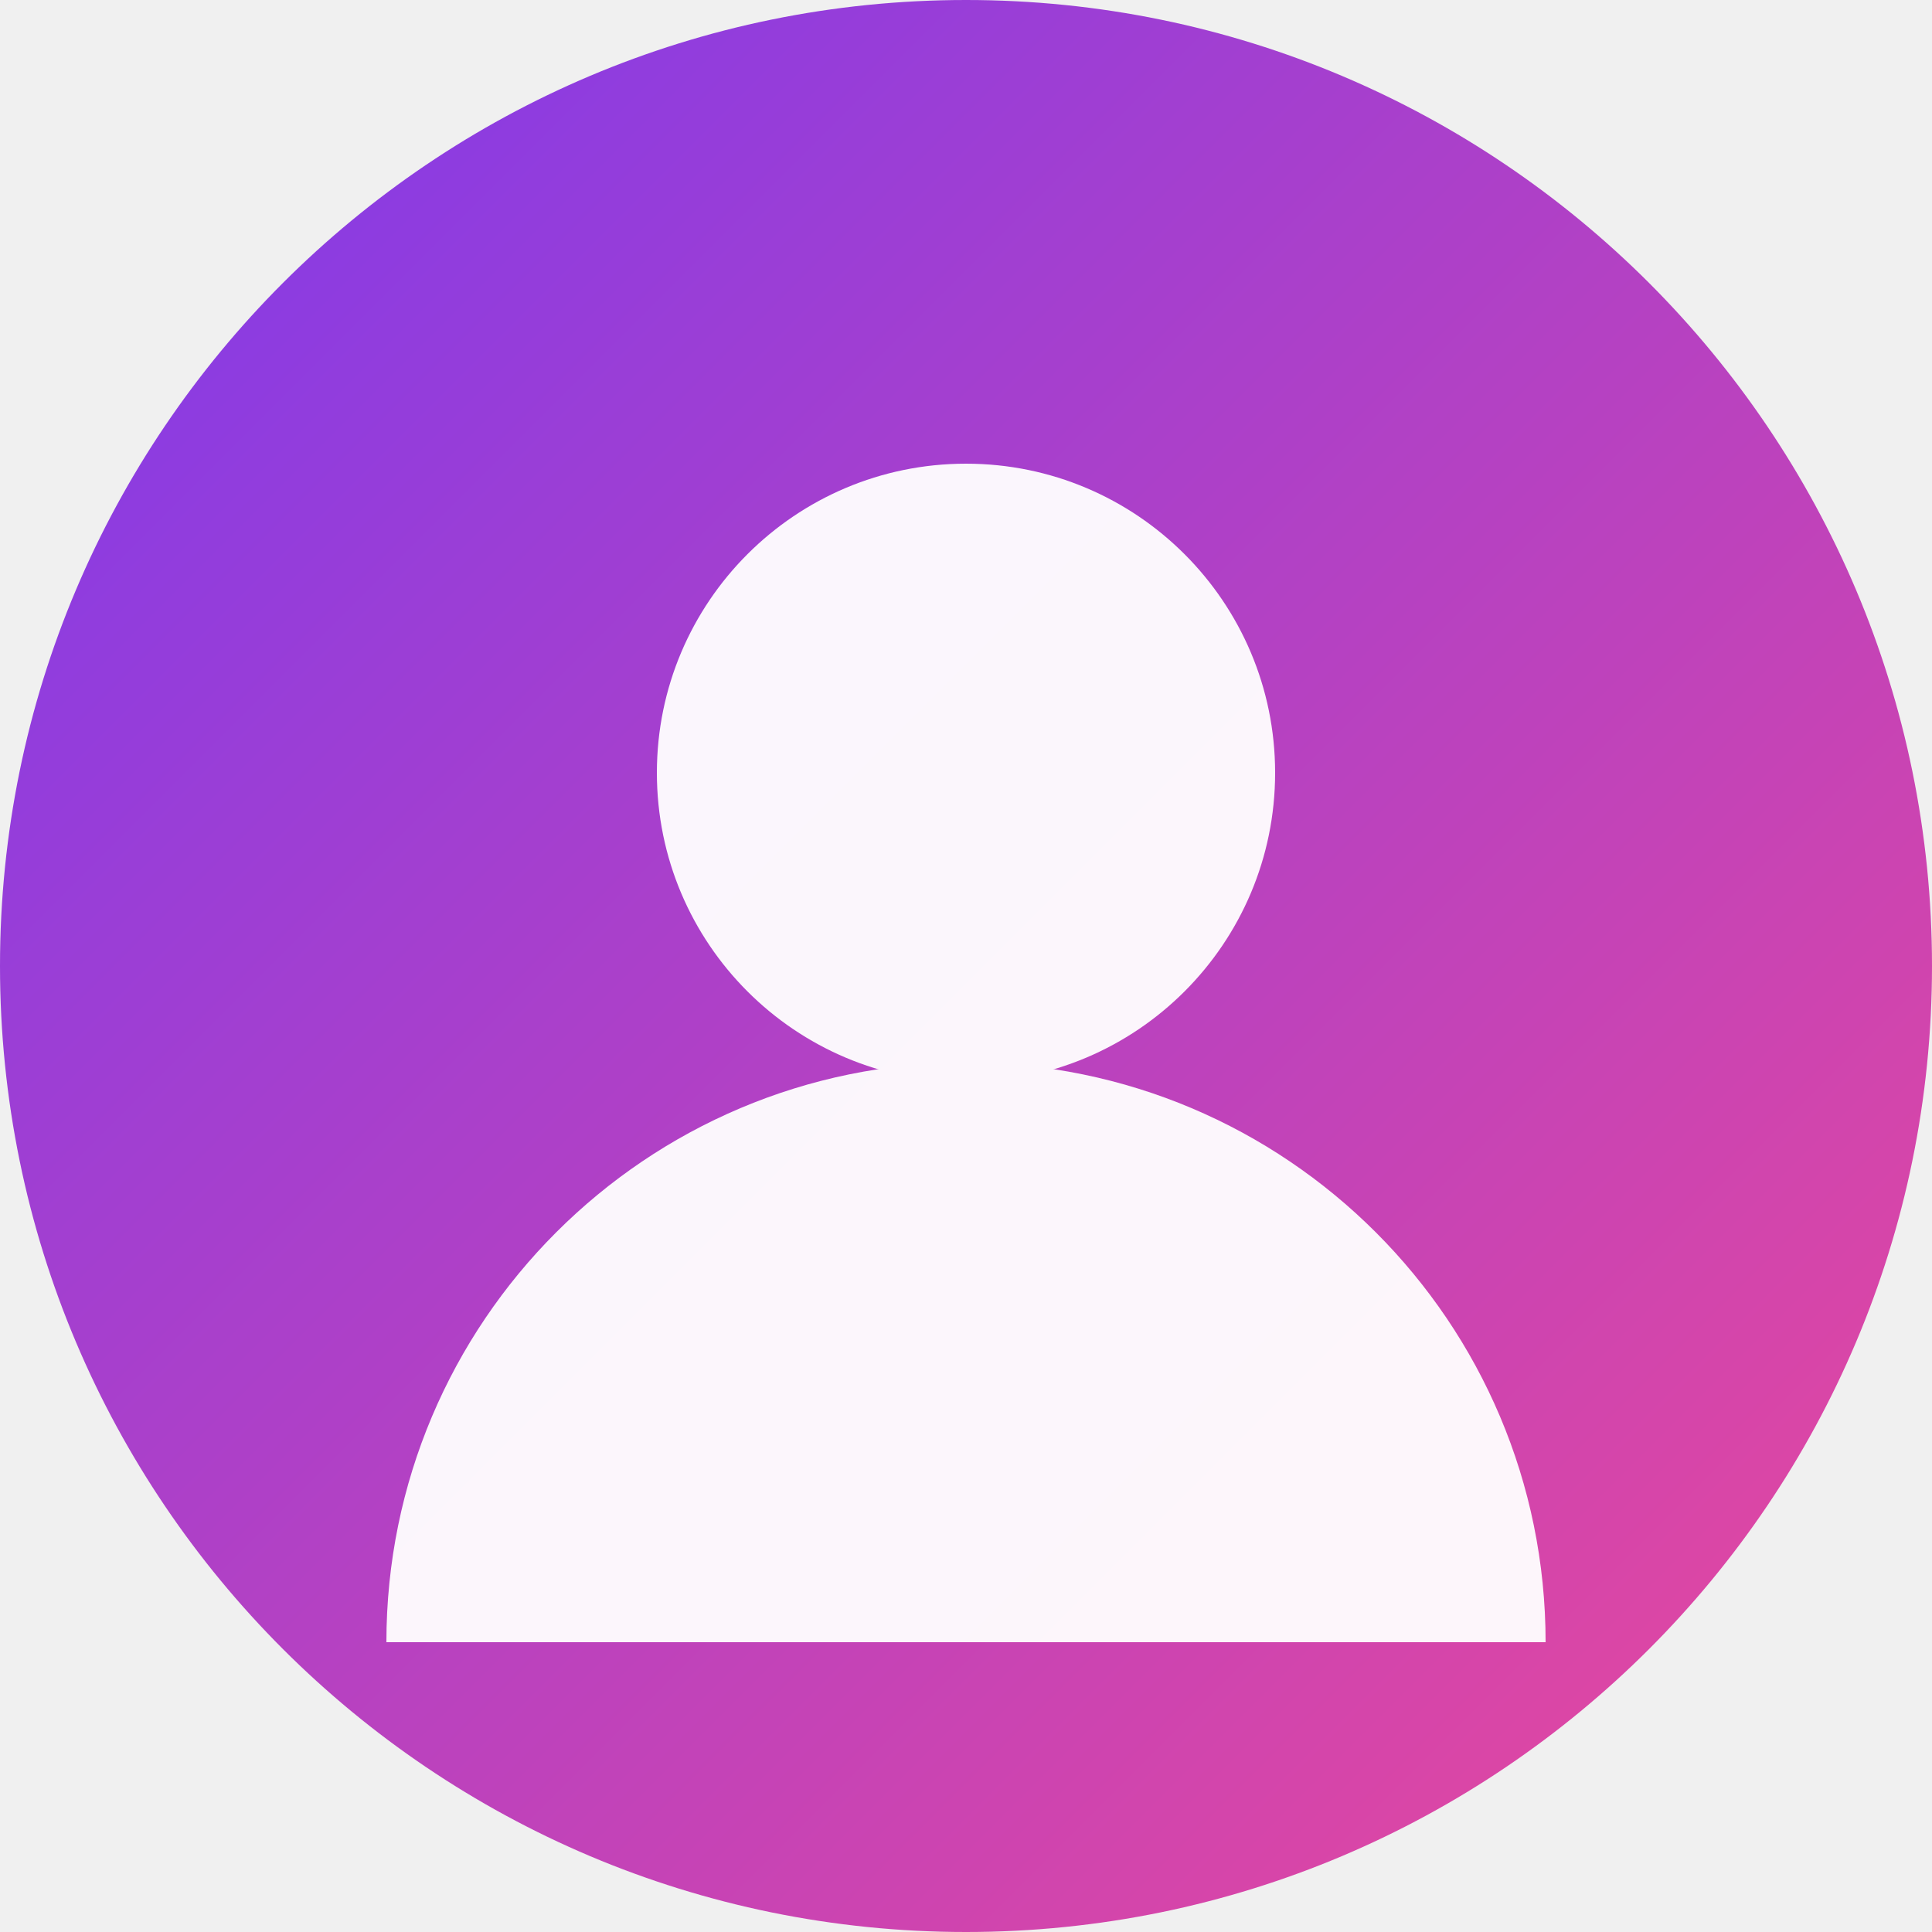
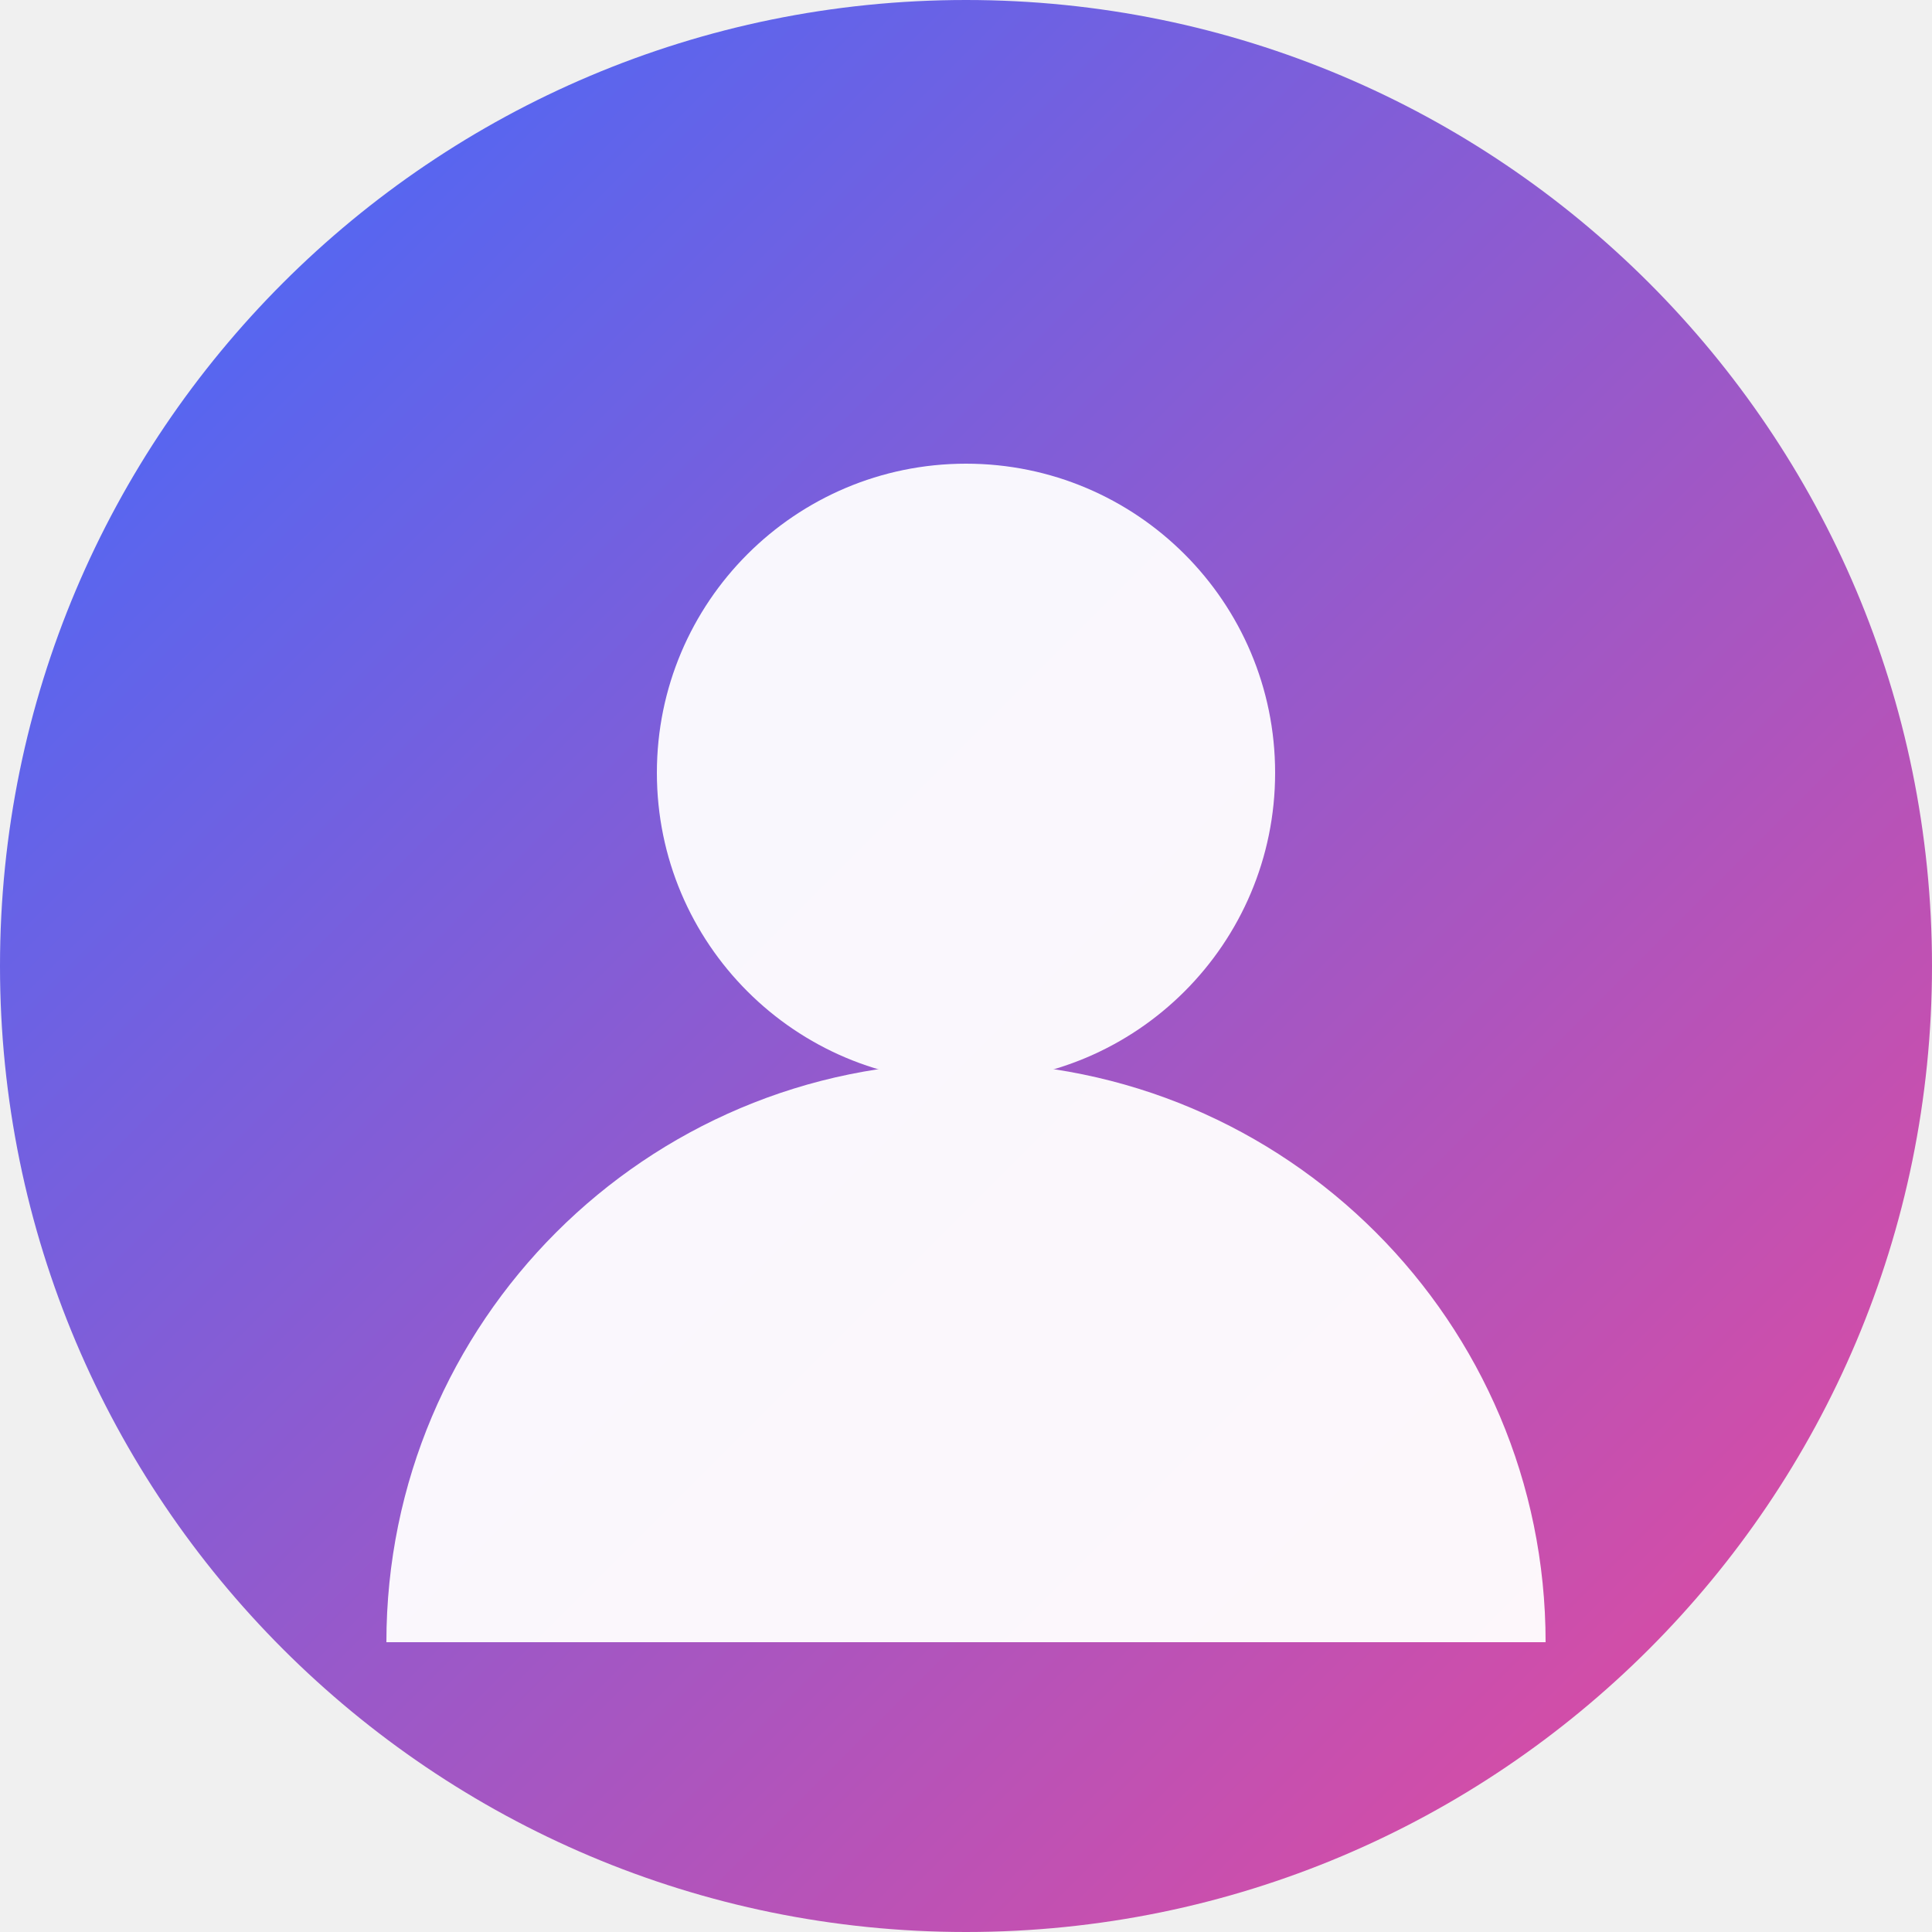
<svg xmlns="http://www.w3.org/2000/svg" viewBox="0 0 200 200" width="200" height="200">
  <defs>
    <linearGradient id="bg" x1="0" y1="0" x2="1" y2="1">
-       <stop offset="0%" stop-color="#7c3aed" />
+       <stop offset="0%" stop-color="#3d6bff" />
      <stop offset="100%" stop-color="#ec4899" />
    </linearGradient>
  </defs>
  <rect width="200" height="200" rx="100" fill="url(#bg)" />
  <g fill="#ffffff" opacity="0.95">
    <circle cx="100" cy="80" r="32" />
    <path d="M40 170 a60 60 0 0 1 120 0 Z" />
  </g>
</svg>
